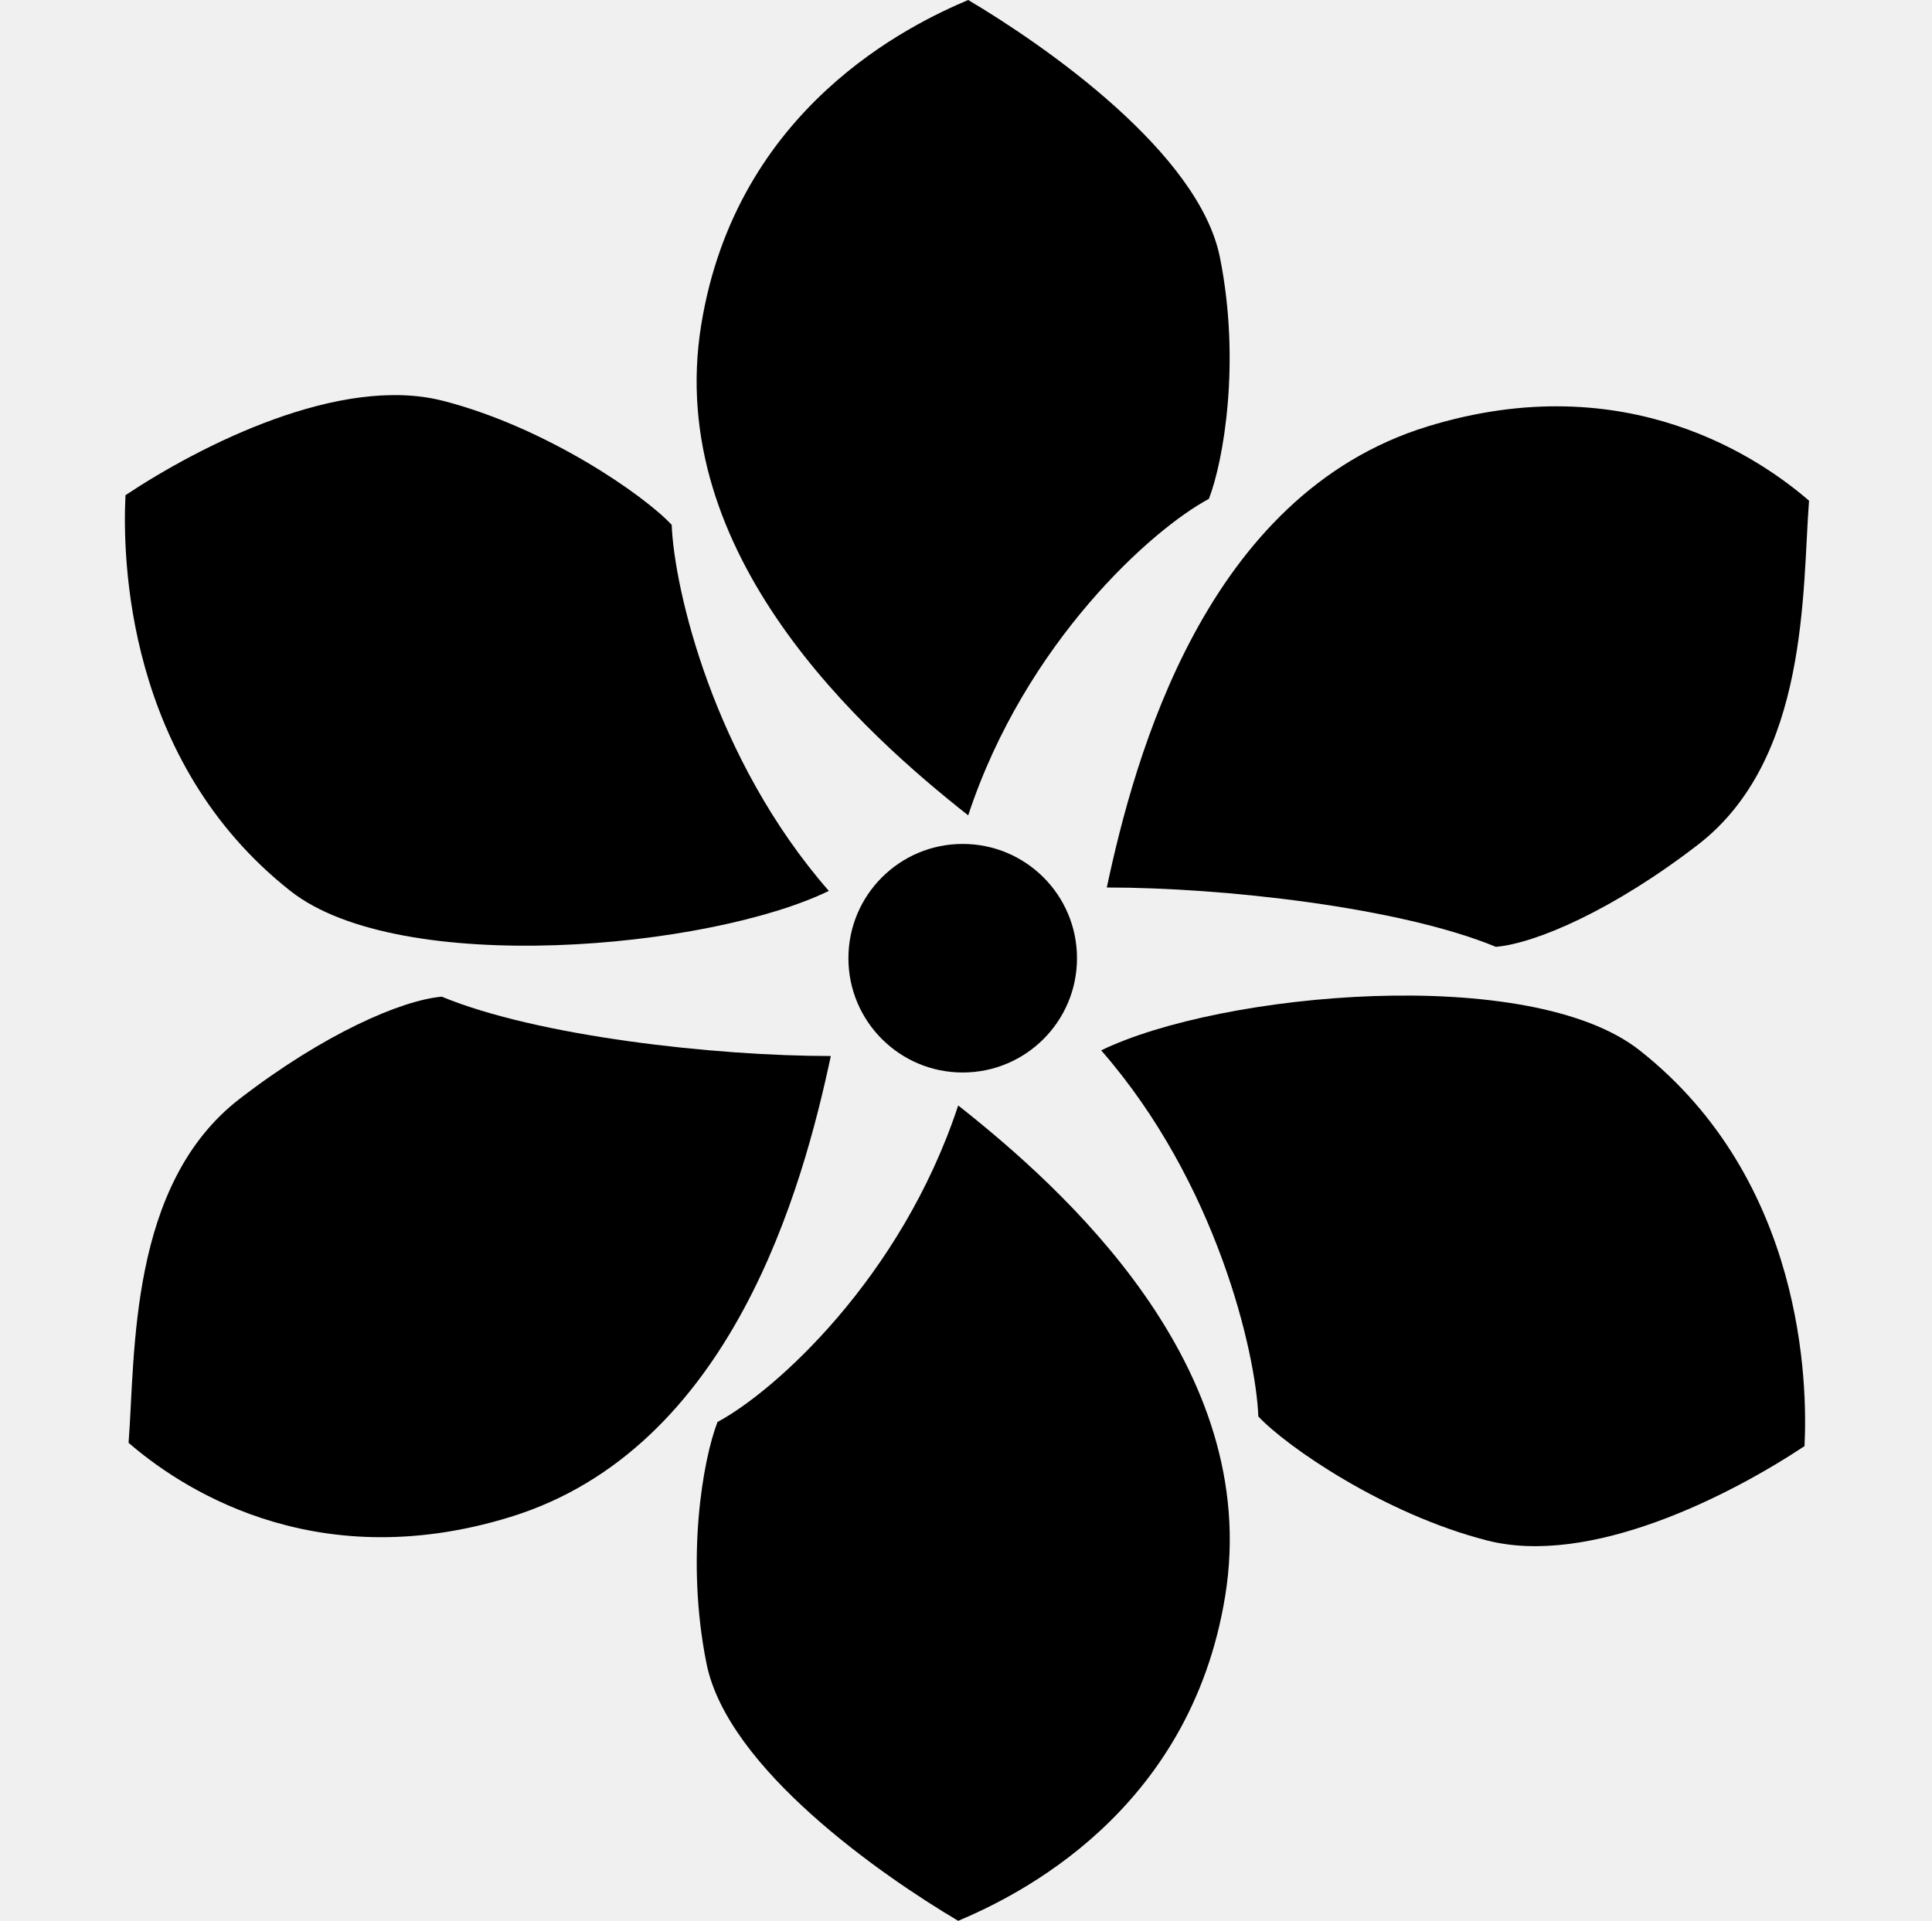
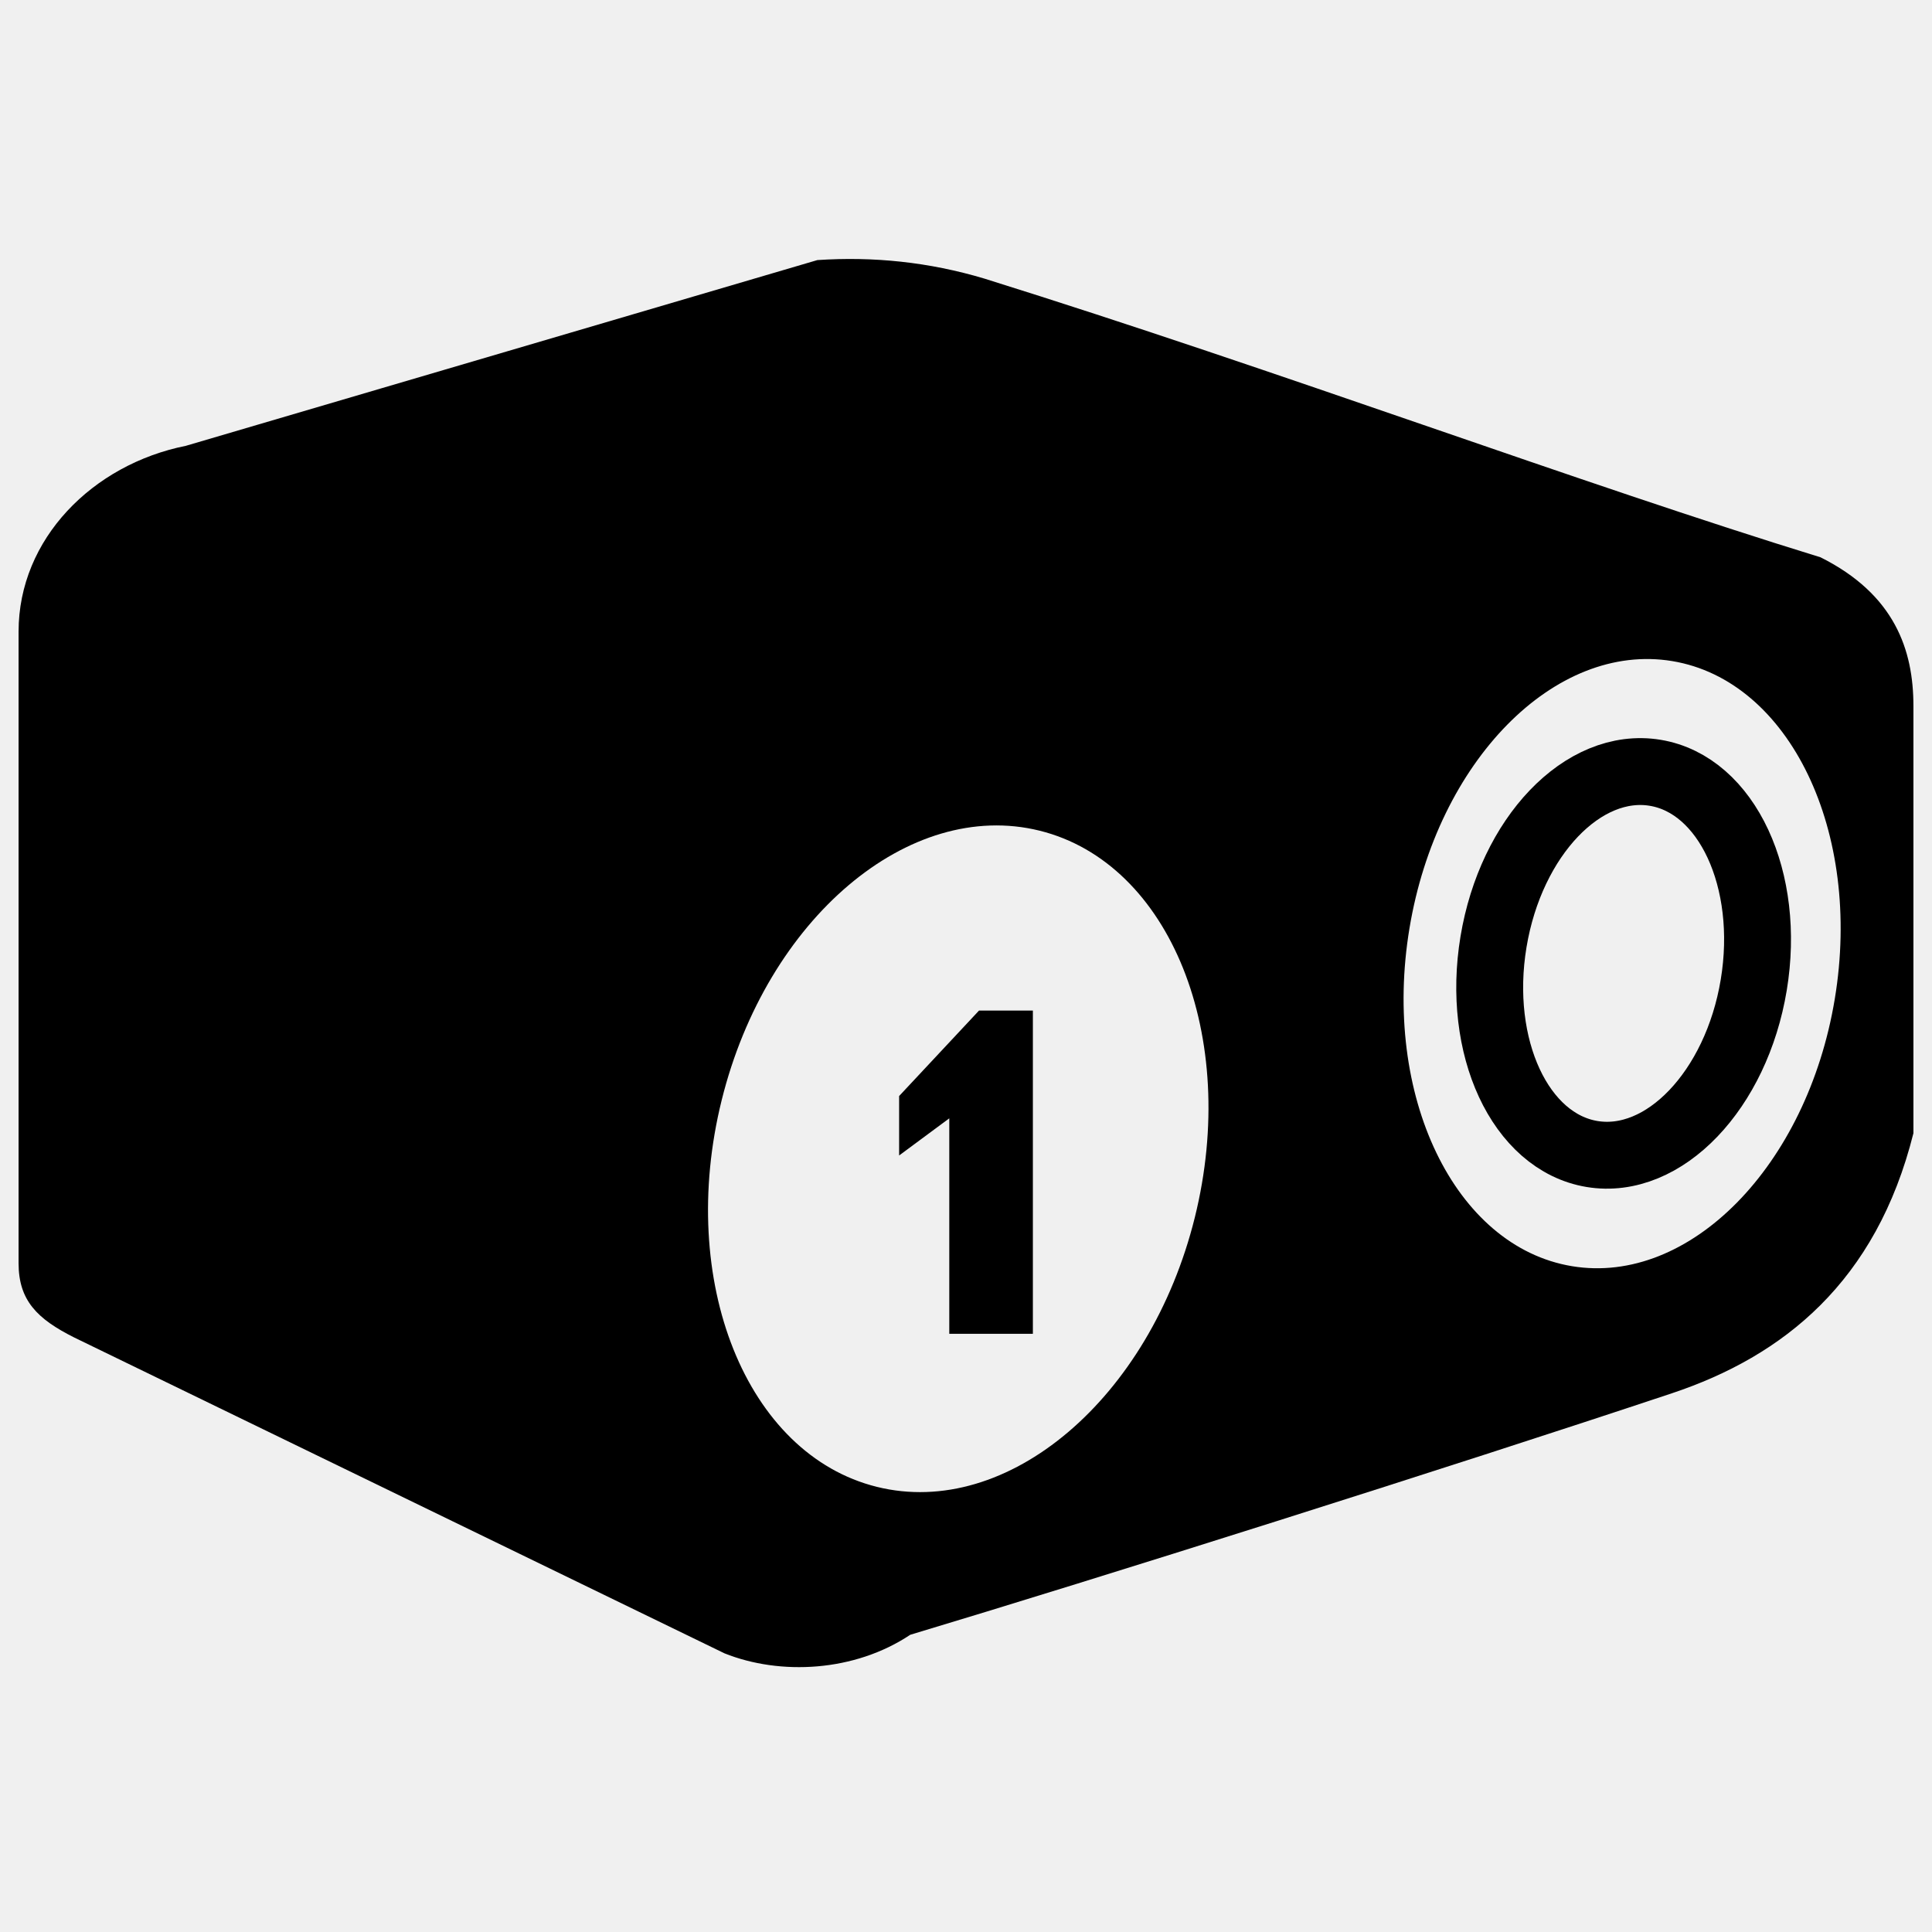
- <svg xmlns="http://www.w3.org/2000/svg" viewBox="0 0 879 874" fill="none">
-   <path d="M319 148C302.145 252.5 393 333.5 440.5 371C466.5 292.2 524.333 240.667 550 227C556.667 209.833 564.6 164.6 555 117C545.4 69.4 475.667 20.833 440.5 0C414.5 11 335 48.8 319 148Z" fill="currentColor" />
-   <path d="M557.452 726C574.307 621.5 483.452 540.5 435.952 503C409.952 581.8 352.118 633.333 326.452 647C319.785 664.167 311.852 709.4 321.452 757C331.052 804.6 400.785 853.167 435.952 874C461.952 863 541.452 825.2 557.452 726Z" fill="currentColor" />
-   <path d="M232.071 690.276C333.252 659.183 365.37 539.686 378 480.5C325 480.5 244.5 471.5 201 453.5C182.655 455.112 147.448 470.341 109 500C58.5 538.956 61.635 615.746 58.5 656.5C79.863 674.956 141 718.262 232.071 690.276Z" fill="currentColor" />
-   <path d="M649.486 194.045C548.305 225.138 516.187 344.635 503.557 403.821C556.557 403.821 637.057 412.821 680.557 430.821C698.902 429.21 734.109 413.98 772.557 384.321C823.057 345.365 819.922 268.575 823.057 227.821C801.694 209.366 740.557 166.059 649.486 194.045Z" fill="currentColor" />
-   <path d="M745.997 477.928C696 438.5 555.438 451.489 501 477.928C553.5 538 571.369 615.444 572.5 644.5C585.053 657.975 629.466 688.832 676.498 700.91C723.53 712.989 786.936 680.591 821 658C822.415 629.804 820.904 537 745.997 477.928Z" fill="currentColor" />
-   <path d="M132.099 405.373C182.095 444.801 322.657 431.812 377.095 405.374C324.595 345.301 306.726 267.858 305.595 238.801C293.043 225.326 248.629 194.469 201.597 182.391C154.565 170.312 91.16 202.71 57.095 225.301C55.68 253.497 57.191 346.301 132.099 405.373Z" fill="currentColor" />
-   <circle cx="438" cy="436" r="52" fill="currentColor" />
+ <svg xmlns="http://www.w3.org/2000/svg" viewBox="0 -13 104 104" fill="none" role="img" aria-label="Aura">
+   <mask id="auraLogoHoles" maskUnits="userSpaceOnUse" x="-4" y="-4" width="112" height="88">
+     <rect x="-4" y="-4" width="112" height="88" fill="#fff" />
+     <ellipse cx="50.583" cy="48.377" rx="13.12" ry="18.196" transform="rotate(13.932 50.583 48.377)" fill="#000" />
+     <ellipse cx="86.319" cy="37.873" rx="11.604" ry="16.508" transform="rotate(9.405 86.319 37.873)" fill="#000" />
+   </mask>
+   <g transform="translate(1 1)">
+     <g mask="url(#auraLogoHoles)">
+       <path d="M9 10 C4 11 0 15 0 20 L0 54 C0 56 1 57 3 58 L38 75 C41 76.2 45 76 48 74 C58 71 77 65 89 61 C95 59 100 55 102 47 L102 24 C102 21 101 18 97 16 C84 12 68 6 52 1 C49 .1 46 -.2 43 0 L9 10 Z" fill="currentColor" />
+     </g>
+     <path d="M47.4 45 L51.7 40.4 H54.6 V57.8 H50.1 V46.2 L47.4 48.2 Z" fill="currentColor" />
+     <ellipse cx="86.4" cy="37.86" rx="7.1" ry="10.4" transform="rotate(9.405 86.4 37.86)" fill="none" stroke="currentColor" stroke-width="3.6" />
+   </g>
</svg>
